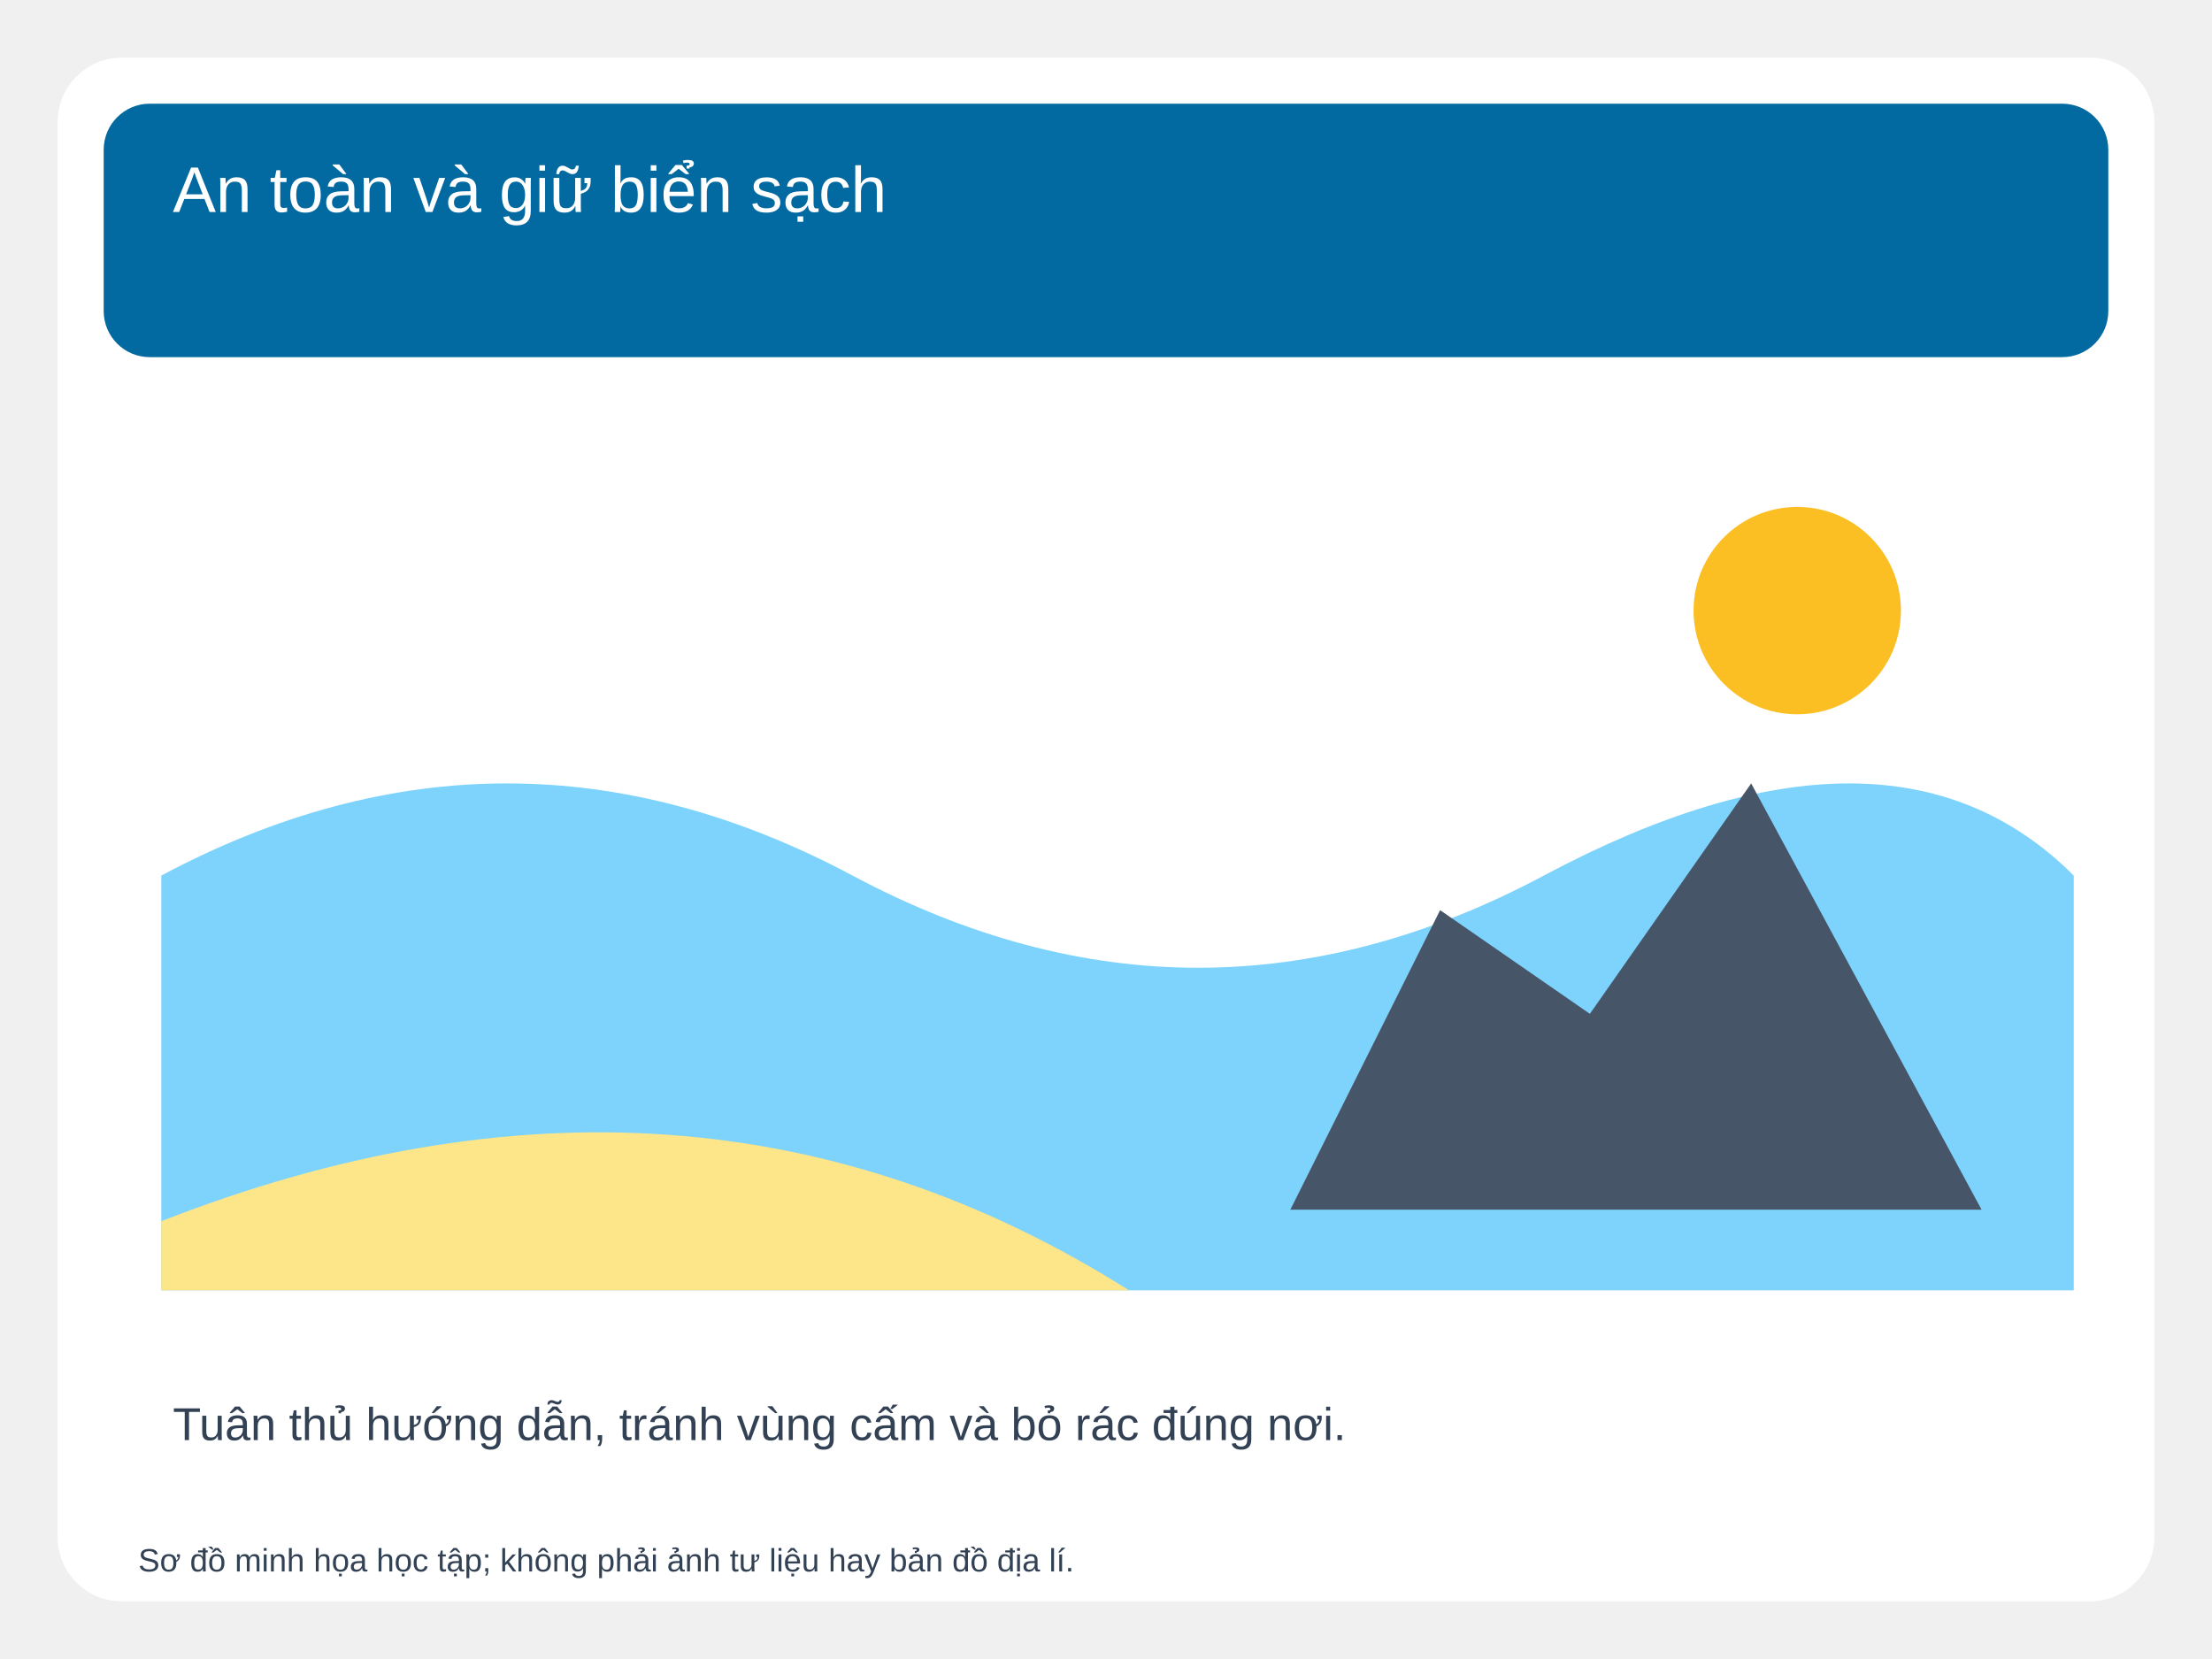
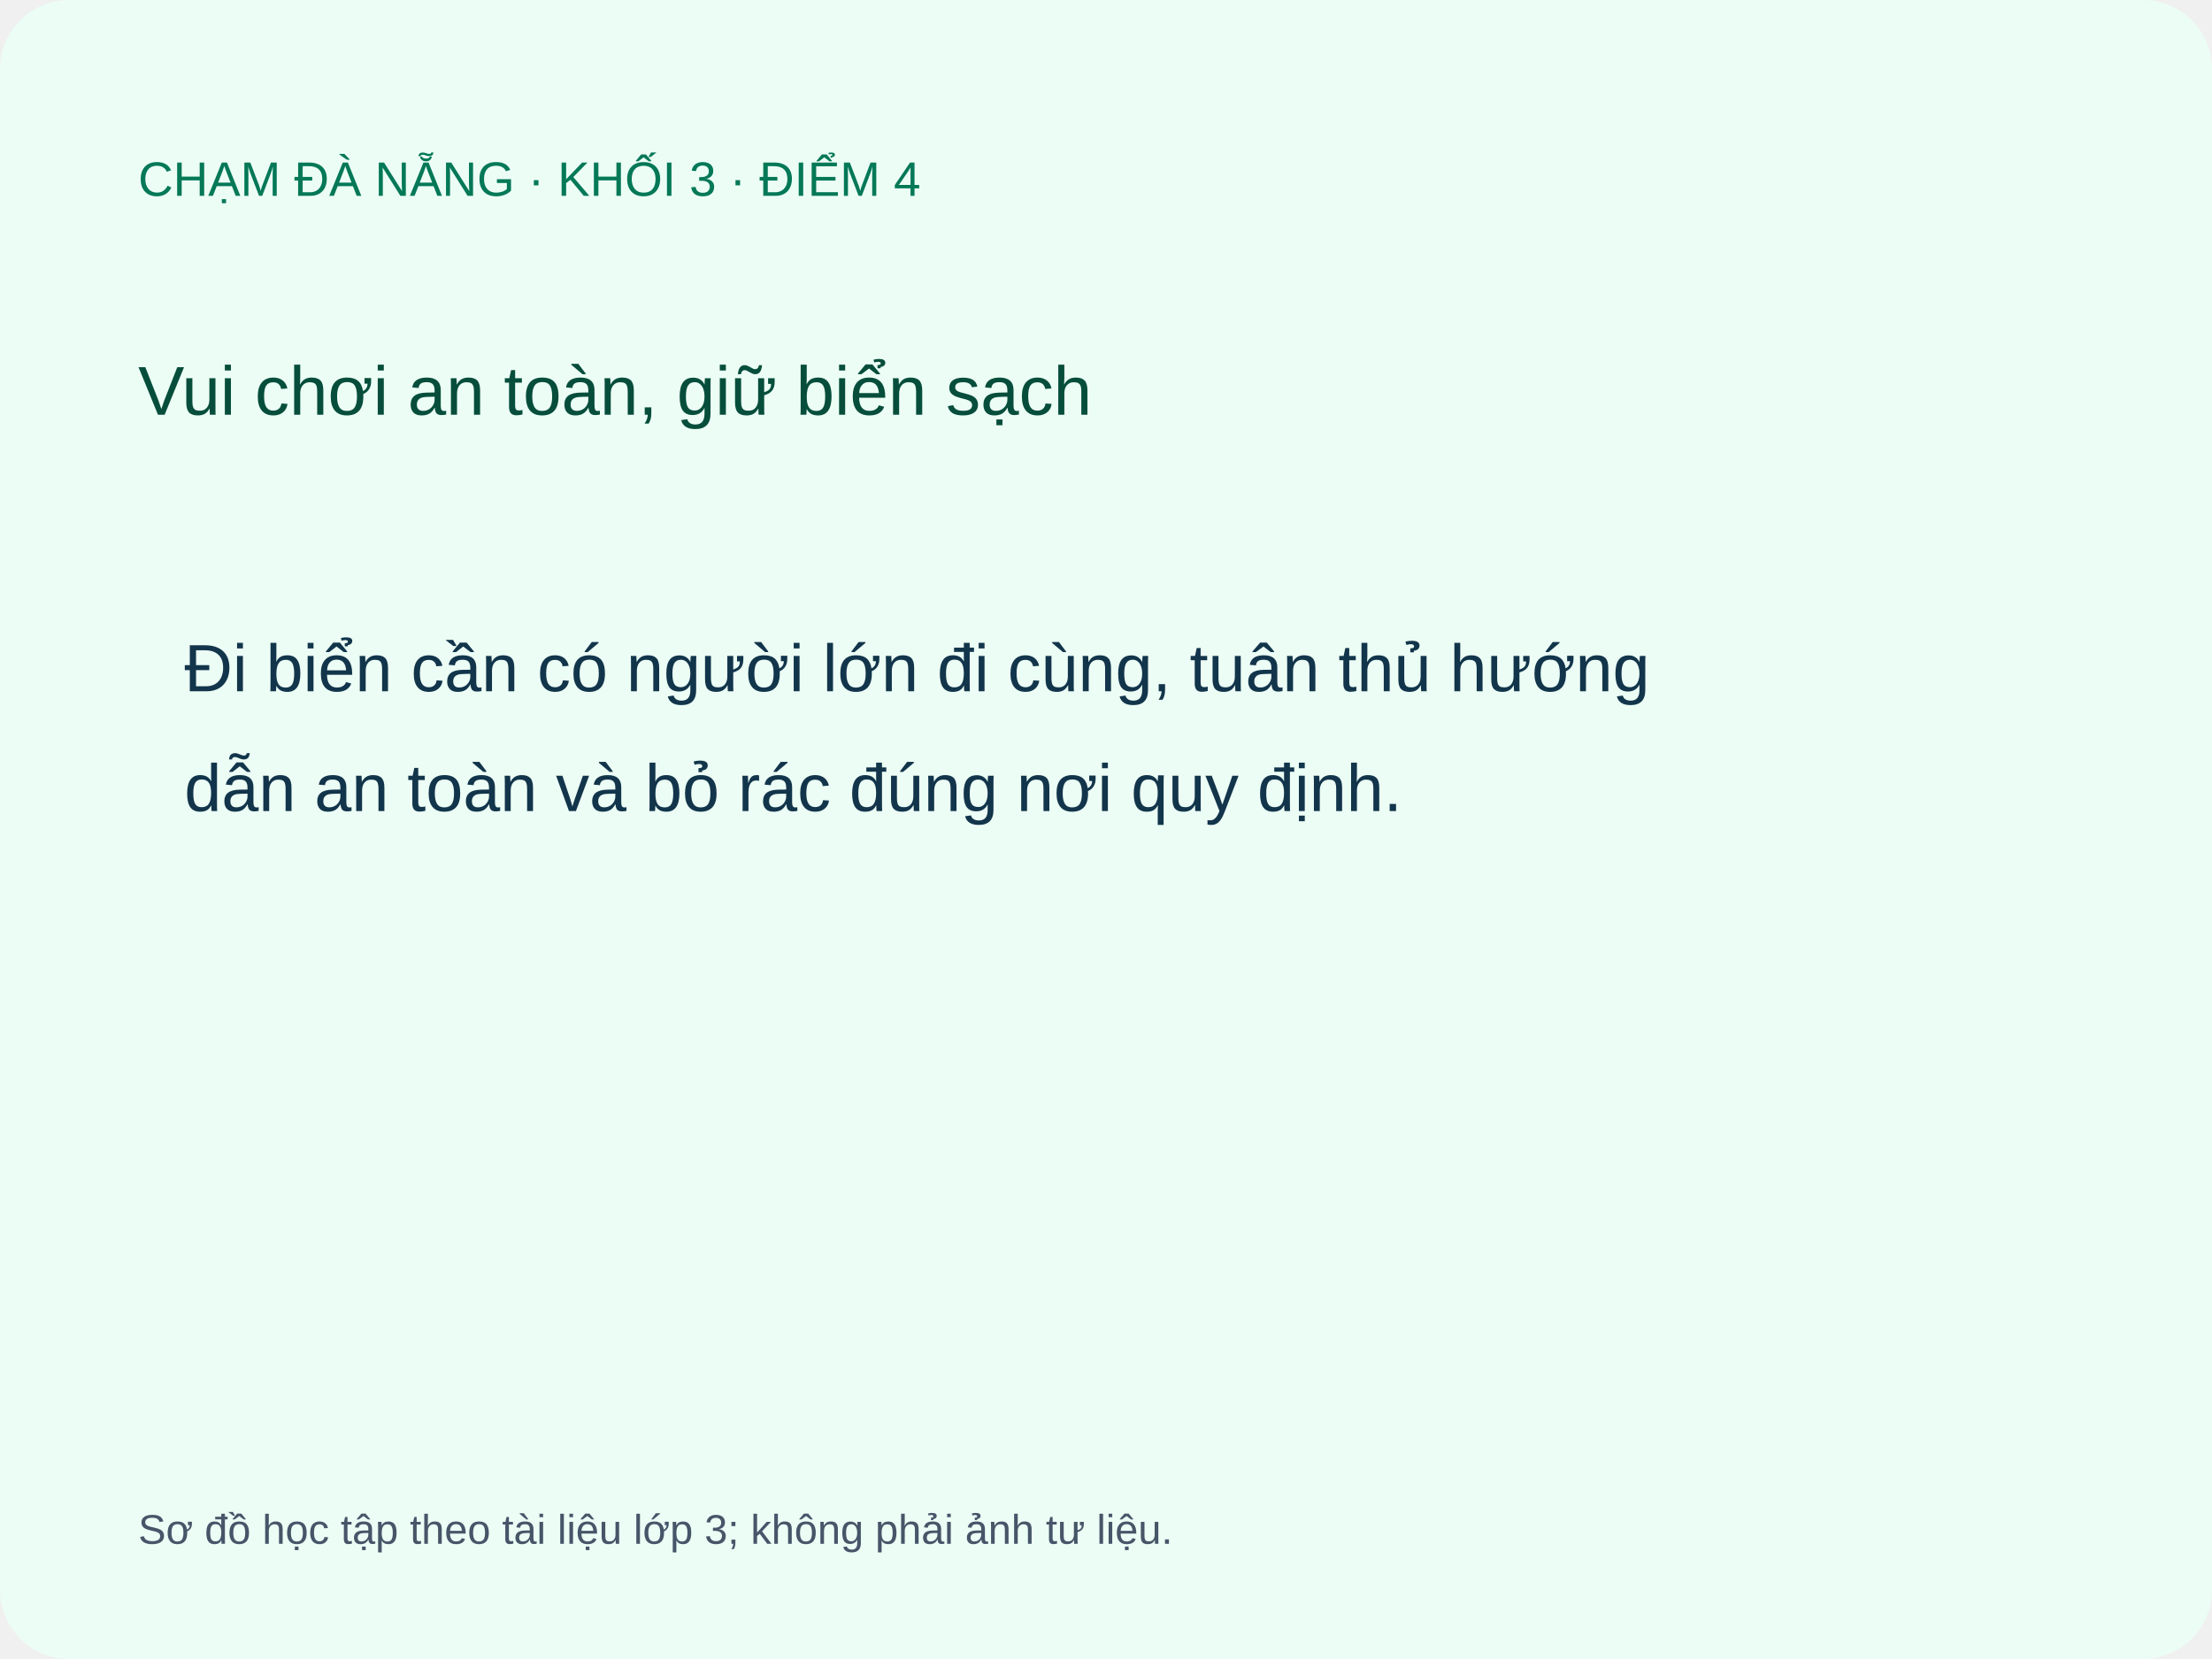
<svg xmlns="http://www.w3.org/2000/svg" viewBox="0 0 960 720" role="img">
+   <rect width="960" height="720" rx="30" fill="#ecfdf5" />
  <g font-family="Arial,sans-serif">
-     <rect x="25" y="25" width="910" height="670" rx="28" fill="white" />
-     <rect x="45" y="45" width="870" height="110" rx="20" fill="#0369a1" />
-     <text x="75" y="92" font-size="28" fill="white">An toàn và giữ biển sạch</text>
-     <path d="M70 380Q220 300 370 380T670 380T900 380V560H70Z" fill="#7dd3fc" />
-     <path d="M70 530Q300 440 490 560H70" fill="#fde68a" />
-     <path d="M560 525l65-130 65 45 70-100 100 185z" fill="#475569" />
-     <circle cx="780" cy="265" r="45" fill="#fbbf24" />
-     <text x="75" y="625" font-size="20" fill="#334155">Tuân thủ hướng dẫn, tránh vùng cấm và bỏ rác đúng nơi.</text>
-     <text x="60" y="682" font-size="14" fill="#334155">Sơ đồ minh họa học tập; không phải ảnh tư liệu hay bản đồ địa lí.</text>
+     <text x="60" y="85" font-size="21" fill="#047857">CHẠM ĐÀ NẴNG · KHỐI 3 · ĐIỂM 4</text>
+     <text x="60" y="180" font-size="30" fill="#064e3b">Vui chơi an toàn, giữ biển sạch</text>
+     <text x="80" y="300" font-size="29" fill="#12354b">Đi biển cần có người lớn đi cùng, tuân thủ hướng</text>
+     <text x="80" y="352" font-size="29" fill="#12354b">dẫn an toàn và bỏ rác đúng nơi quy định.</text>
+     <text x="60" y="670" font-size="18" fill="#475569">Sơ đồ học tập theo tài liệu lớp 3; không phải ảnh tư liệu.</text>
  </g>
</svg>
